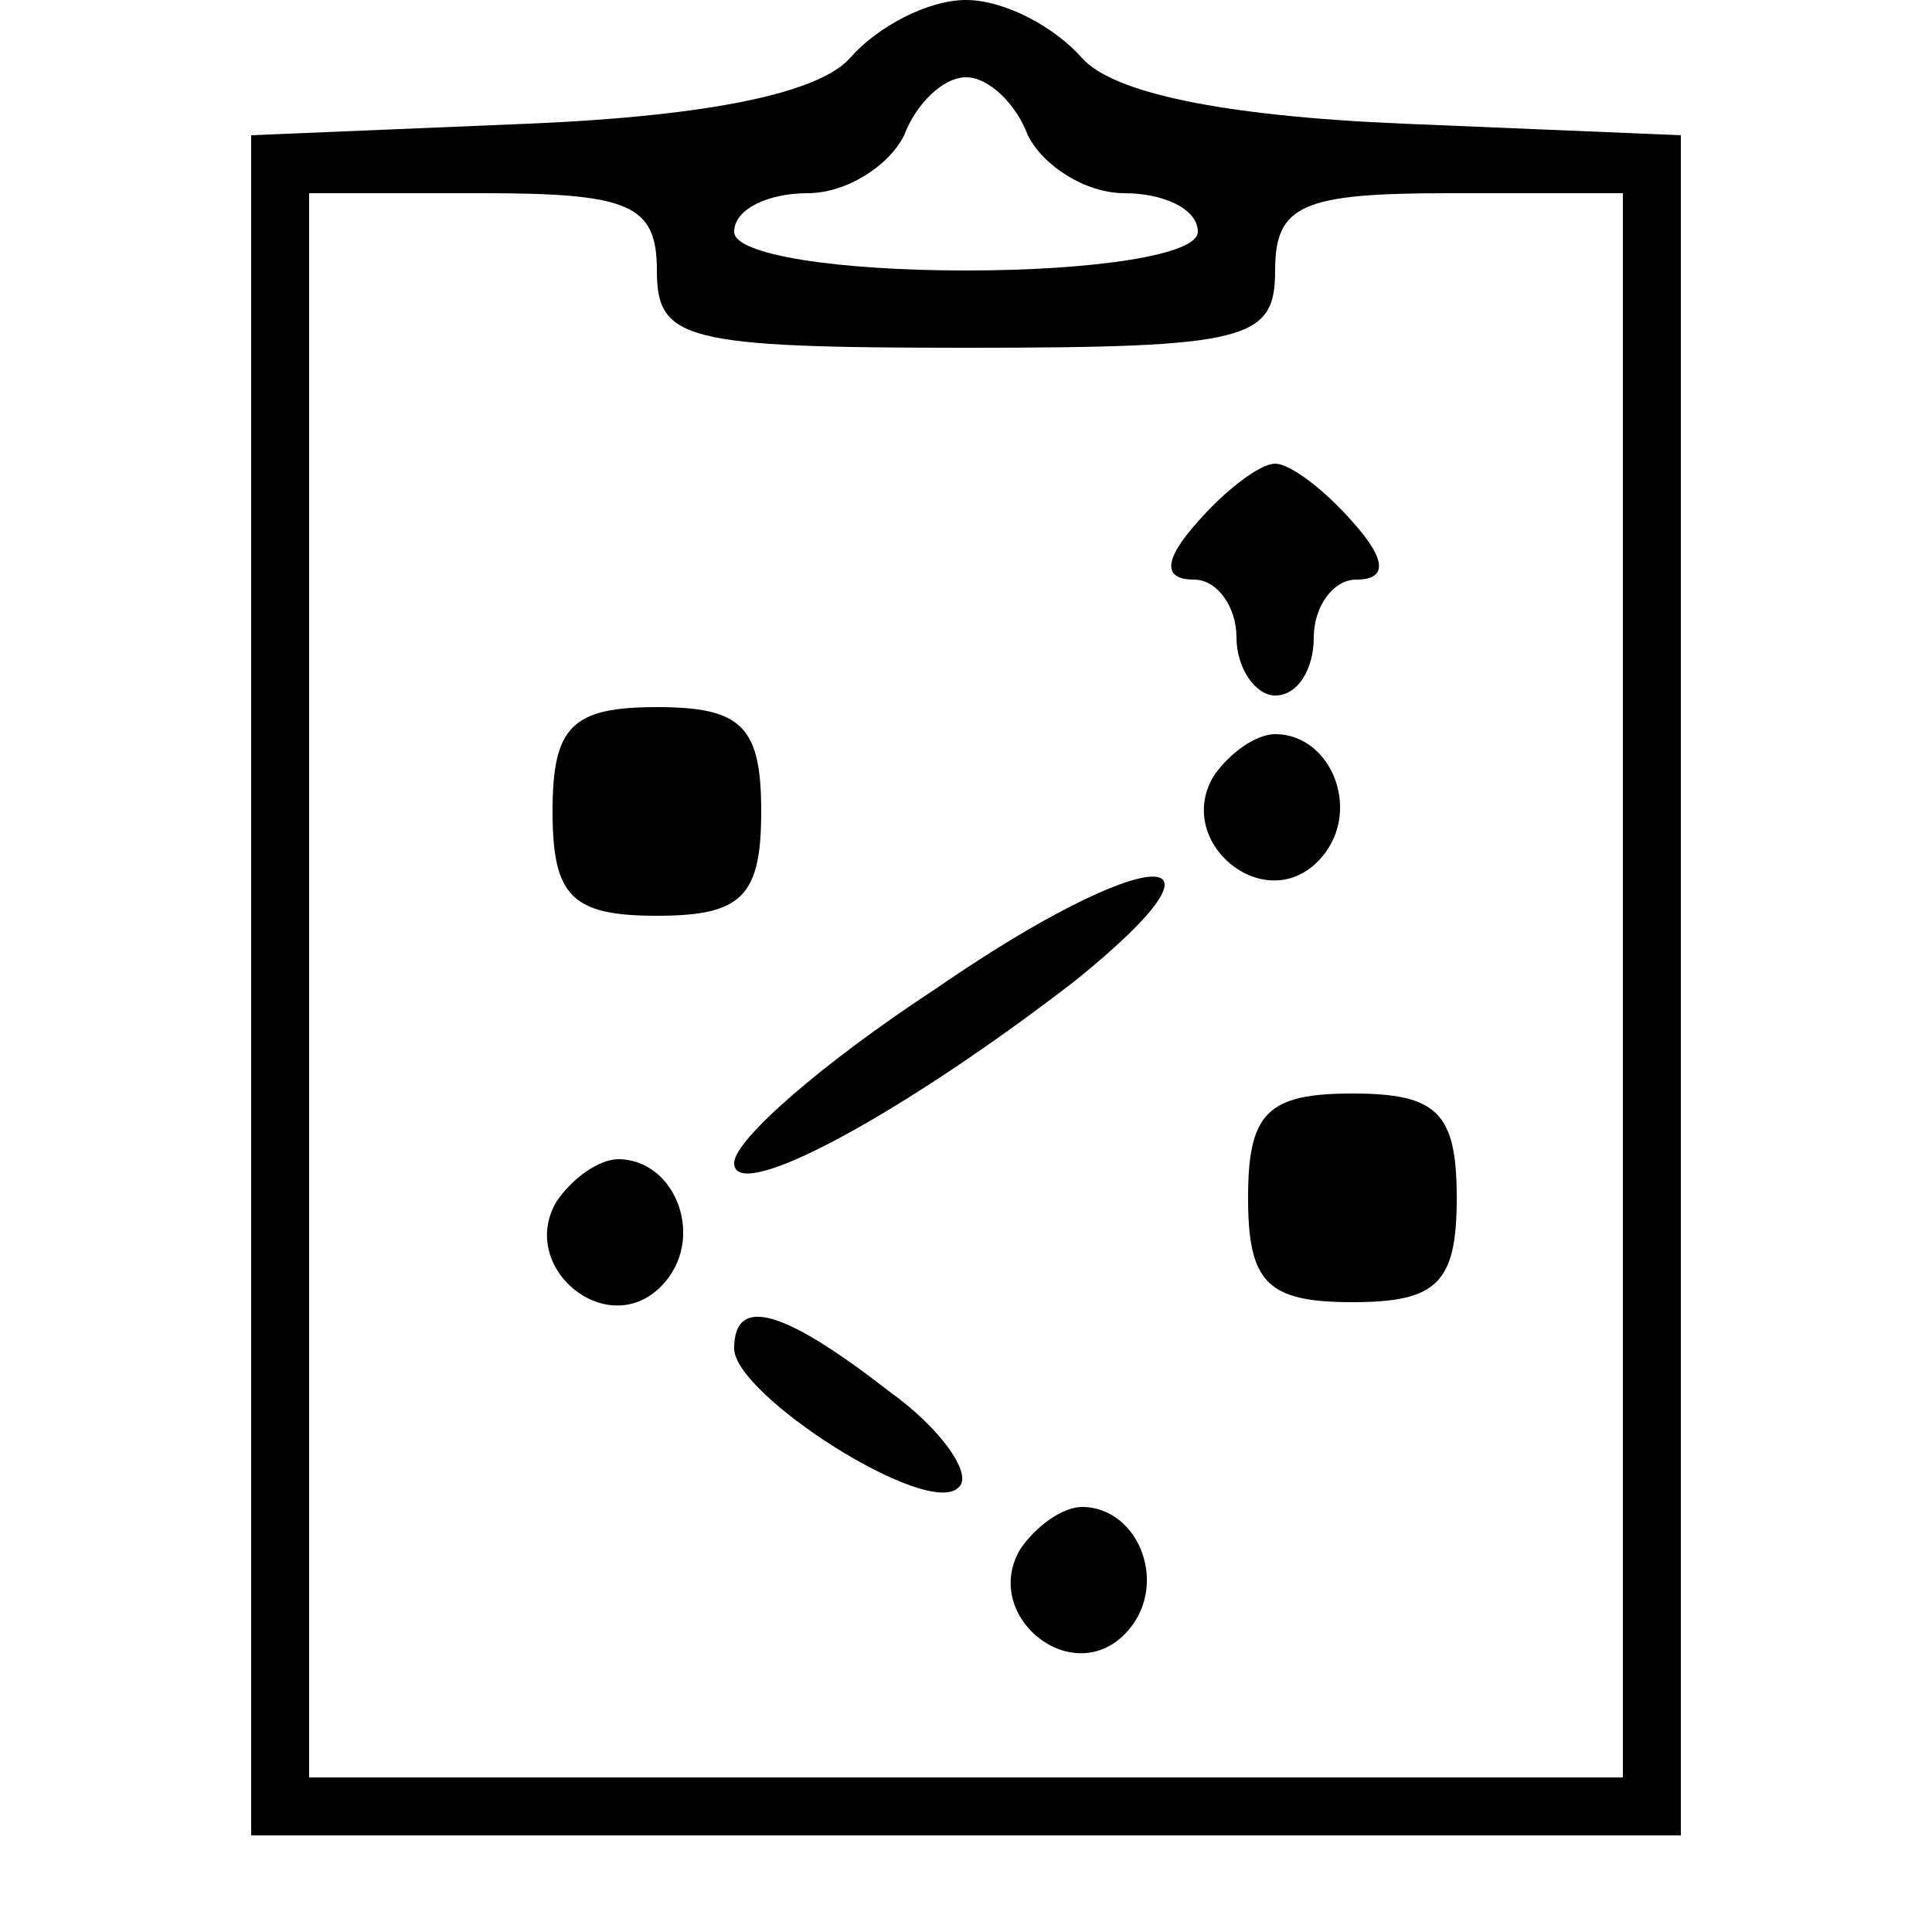
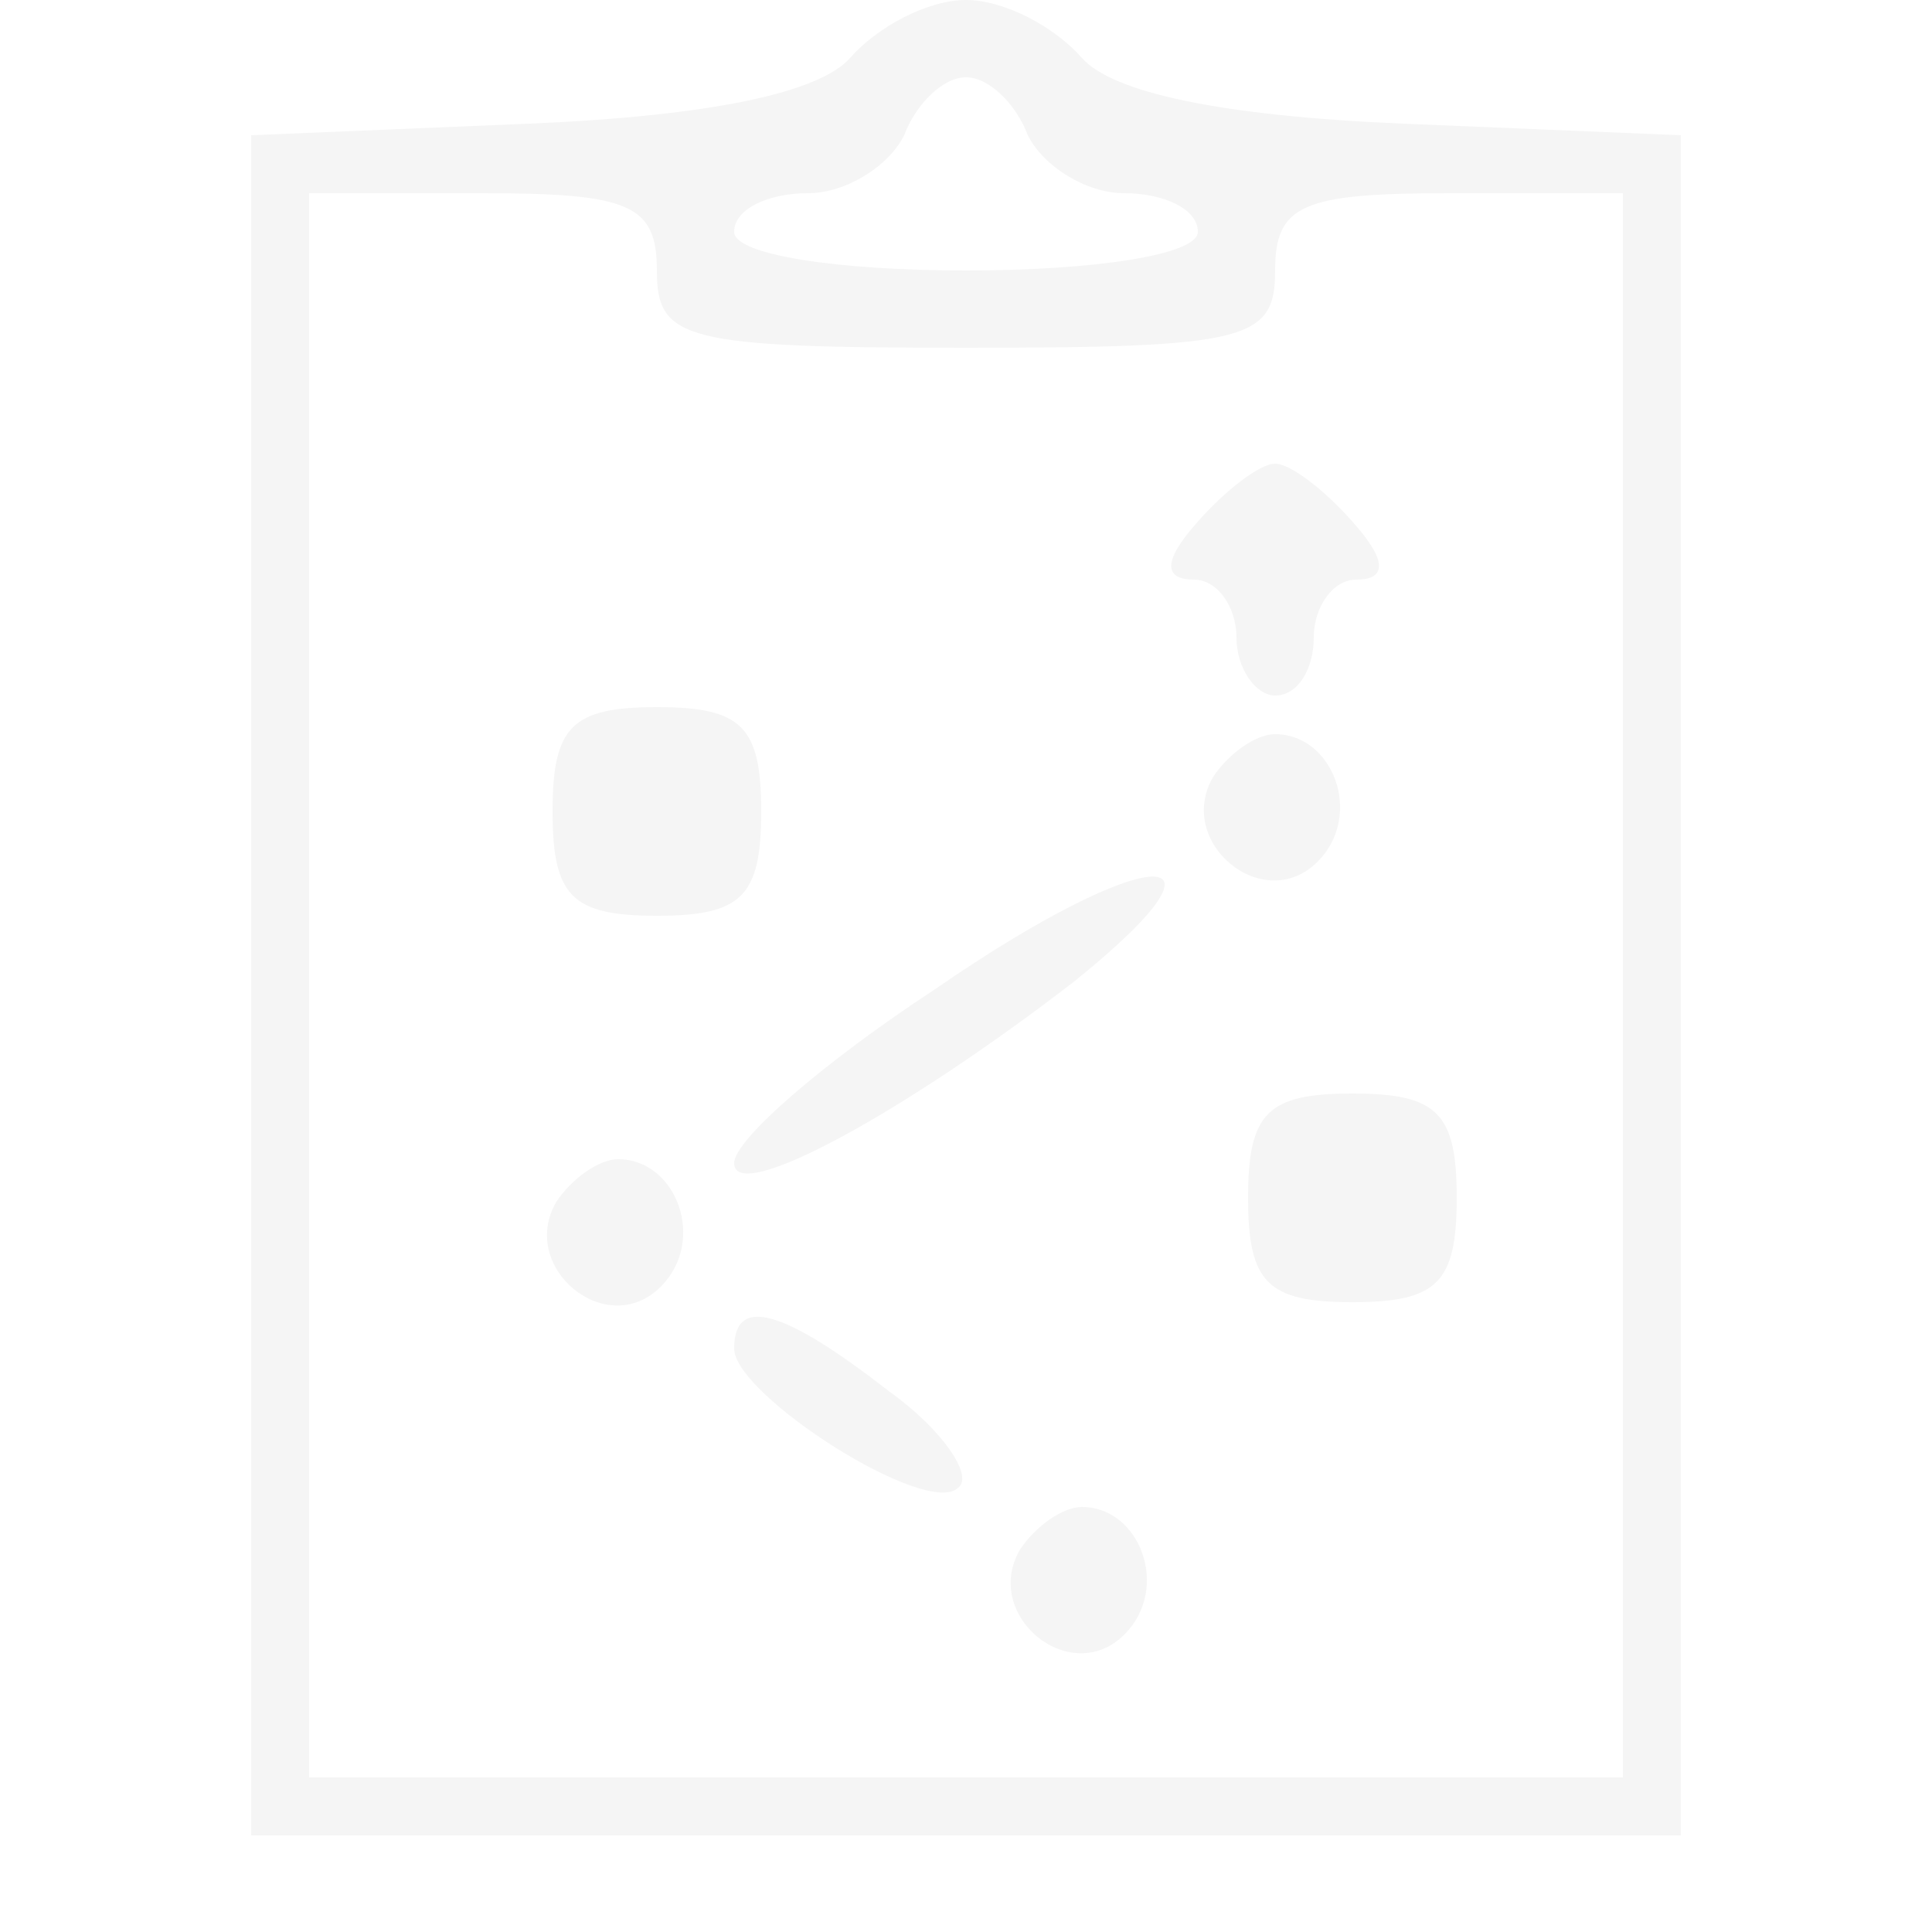
<svg xmlns="http://www.w3.org/2000/svg" version="1.0" width="50pt" height="50pt" viewBox="0 0 50 50" preserveAspectRatio="xMidYMid meet">
-   <g transform="translate(0,50) scale(0.1,-0.1)" fill="#000000" stroke="none">
+   <g transform="translate(0,50) scale(0.1,-0.1)" fill="#f5f5f5" stroke="none">
    <path d="M220 485 c-8 -9 -36 -15 -83 -17 l-72 -3 0 -220 0 -220 185 0 185 0 0 220 0 220 -72 3 c-47 2 -75 8 -83 17 -7 8 -20 15 -30 15 -10 0 -23 -7 -30 -15z m46 -20 c4 -8 15 -15 25 -15 10 0 19 -4 19 -10 0 -6 -27 -10 -60 -10 -33 0 -60 4 -60 10 0 6 9 10 19 10 10 0 21 7 25 15 3 8 10 15 16 15 6 0 13 -7 16 -15z m-96 -35 c0 -18 7 -20 80 -20 73 0 80 2 80 20 0 17 7 20 45 20 l45 0 0 -205 0 -205 -170 0 -170 0 0 205 0 205 45 0 c38 0 45 -3 45 -20z" />
    <path d="M310 365 c-9 -10 -9 -15 -1 -15 6 0 11 -7 11 -15 0 -8 5 -15 10 -15 6 0 10 7 10 15 0 8 5 15 11 15 8 0 8 5 -1 15 -7 8 -16 15 -20 15 -4 0 -13 -7 -20 -15z" />
    <path d="M143 290 c0 -22 5 -27 27 -27 22 0 27 5 27 27 0 22 -5 27 -27 27 -22 0 -27 -5 -27 -27z" />
    <path d="M314 299 c-10 -17 13 -36 27 -22 12 12 4 33 -11 33 -5 0 -12 -5 -16 -11z" />
    <path d="M242 244 c-29 -19 -52 -39 -52 -45 0 -11 44 13 88 47 46 37 19 36 -36 -2z" />
    <path d="M323 190 c0 -22 5 -27 27 -27 22 0 27 5 27 27 0 22 -5 27 -27 27 -22 0 -27 -5 -27 -27z" />
    <path d="M144 189 c-10 -17 13 -36 27 -22 12 12 4 33 -11 33 -5 0 -12 -5 -16 -11z" />
    <path d="M190 151 c0 -12 50 -44 58 -36 4 3 -4 15 -18 25 -27 21 -40 25 -40 11z" />
    <path d="M264 99 c-10 -17 13 -36 27 -22 12 12 4 33 -11 33 -5 0 -12 -5 -16 -11z" />
  </g>
</svg>
